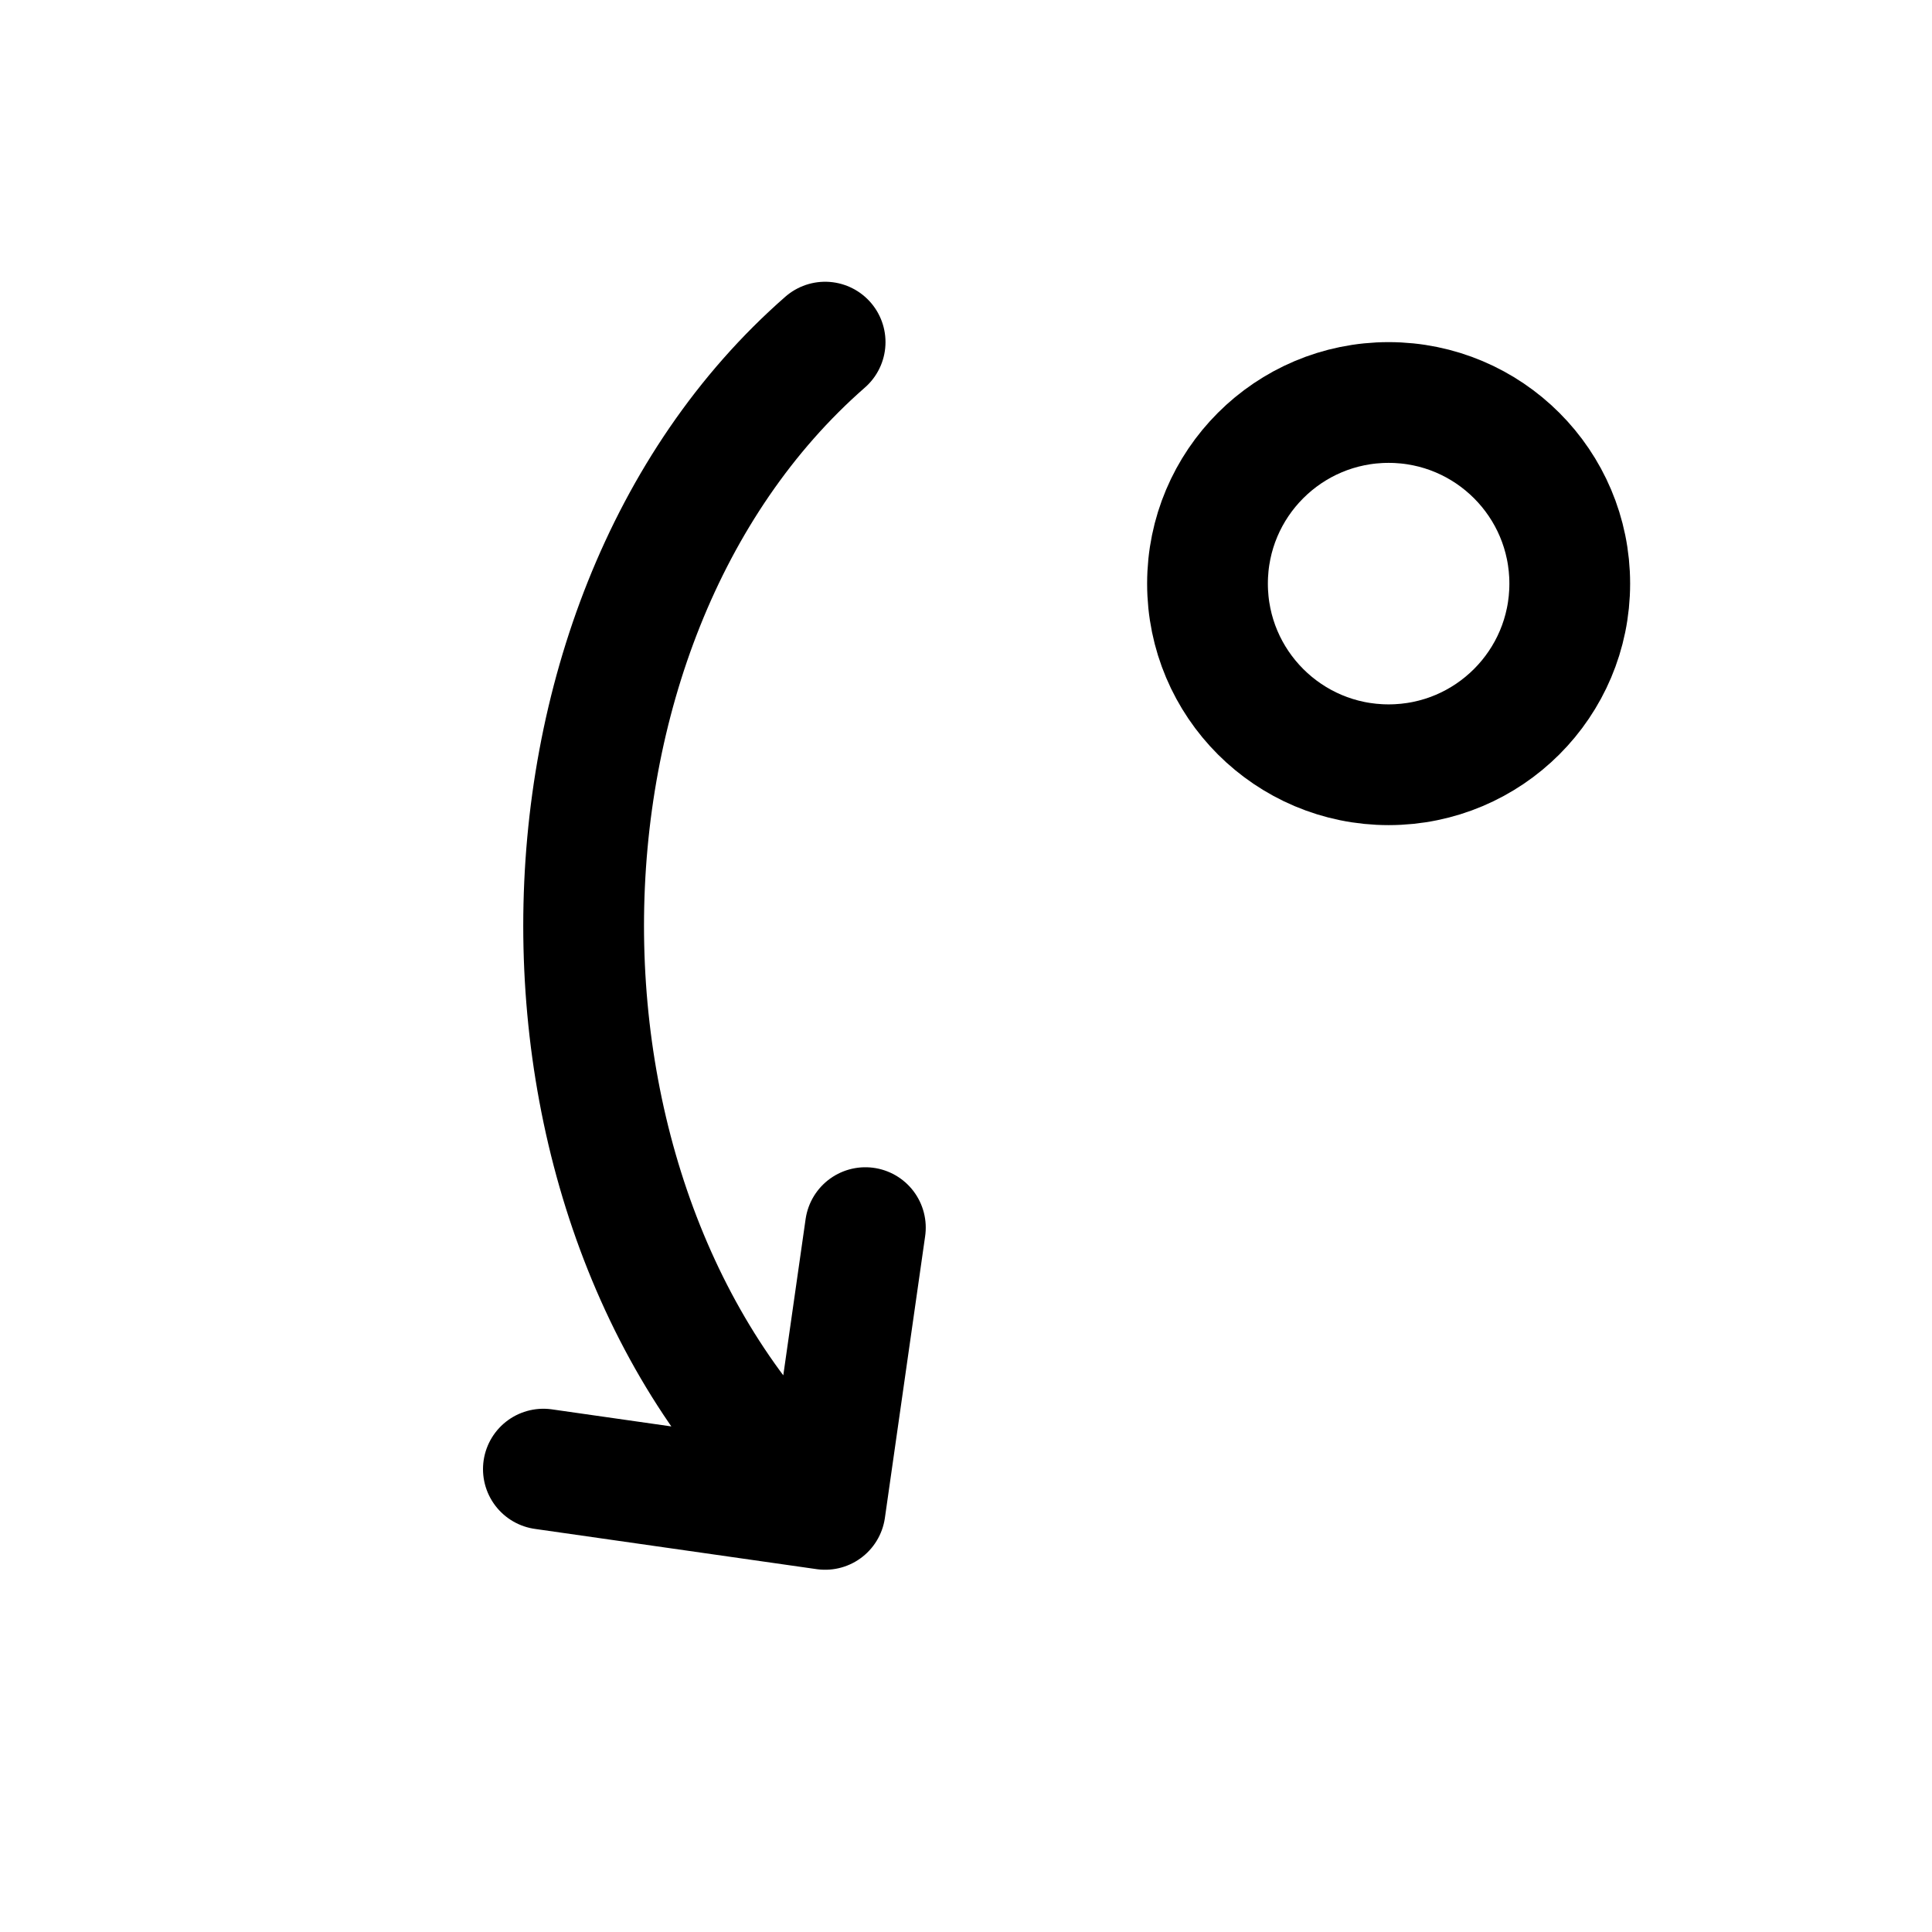
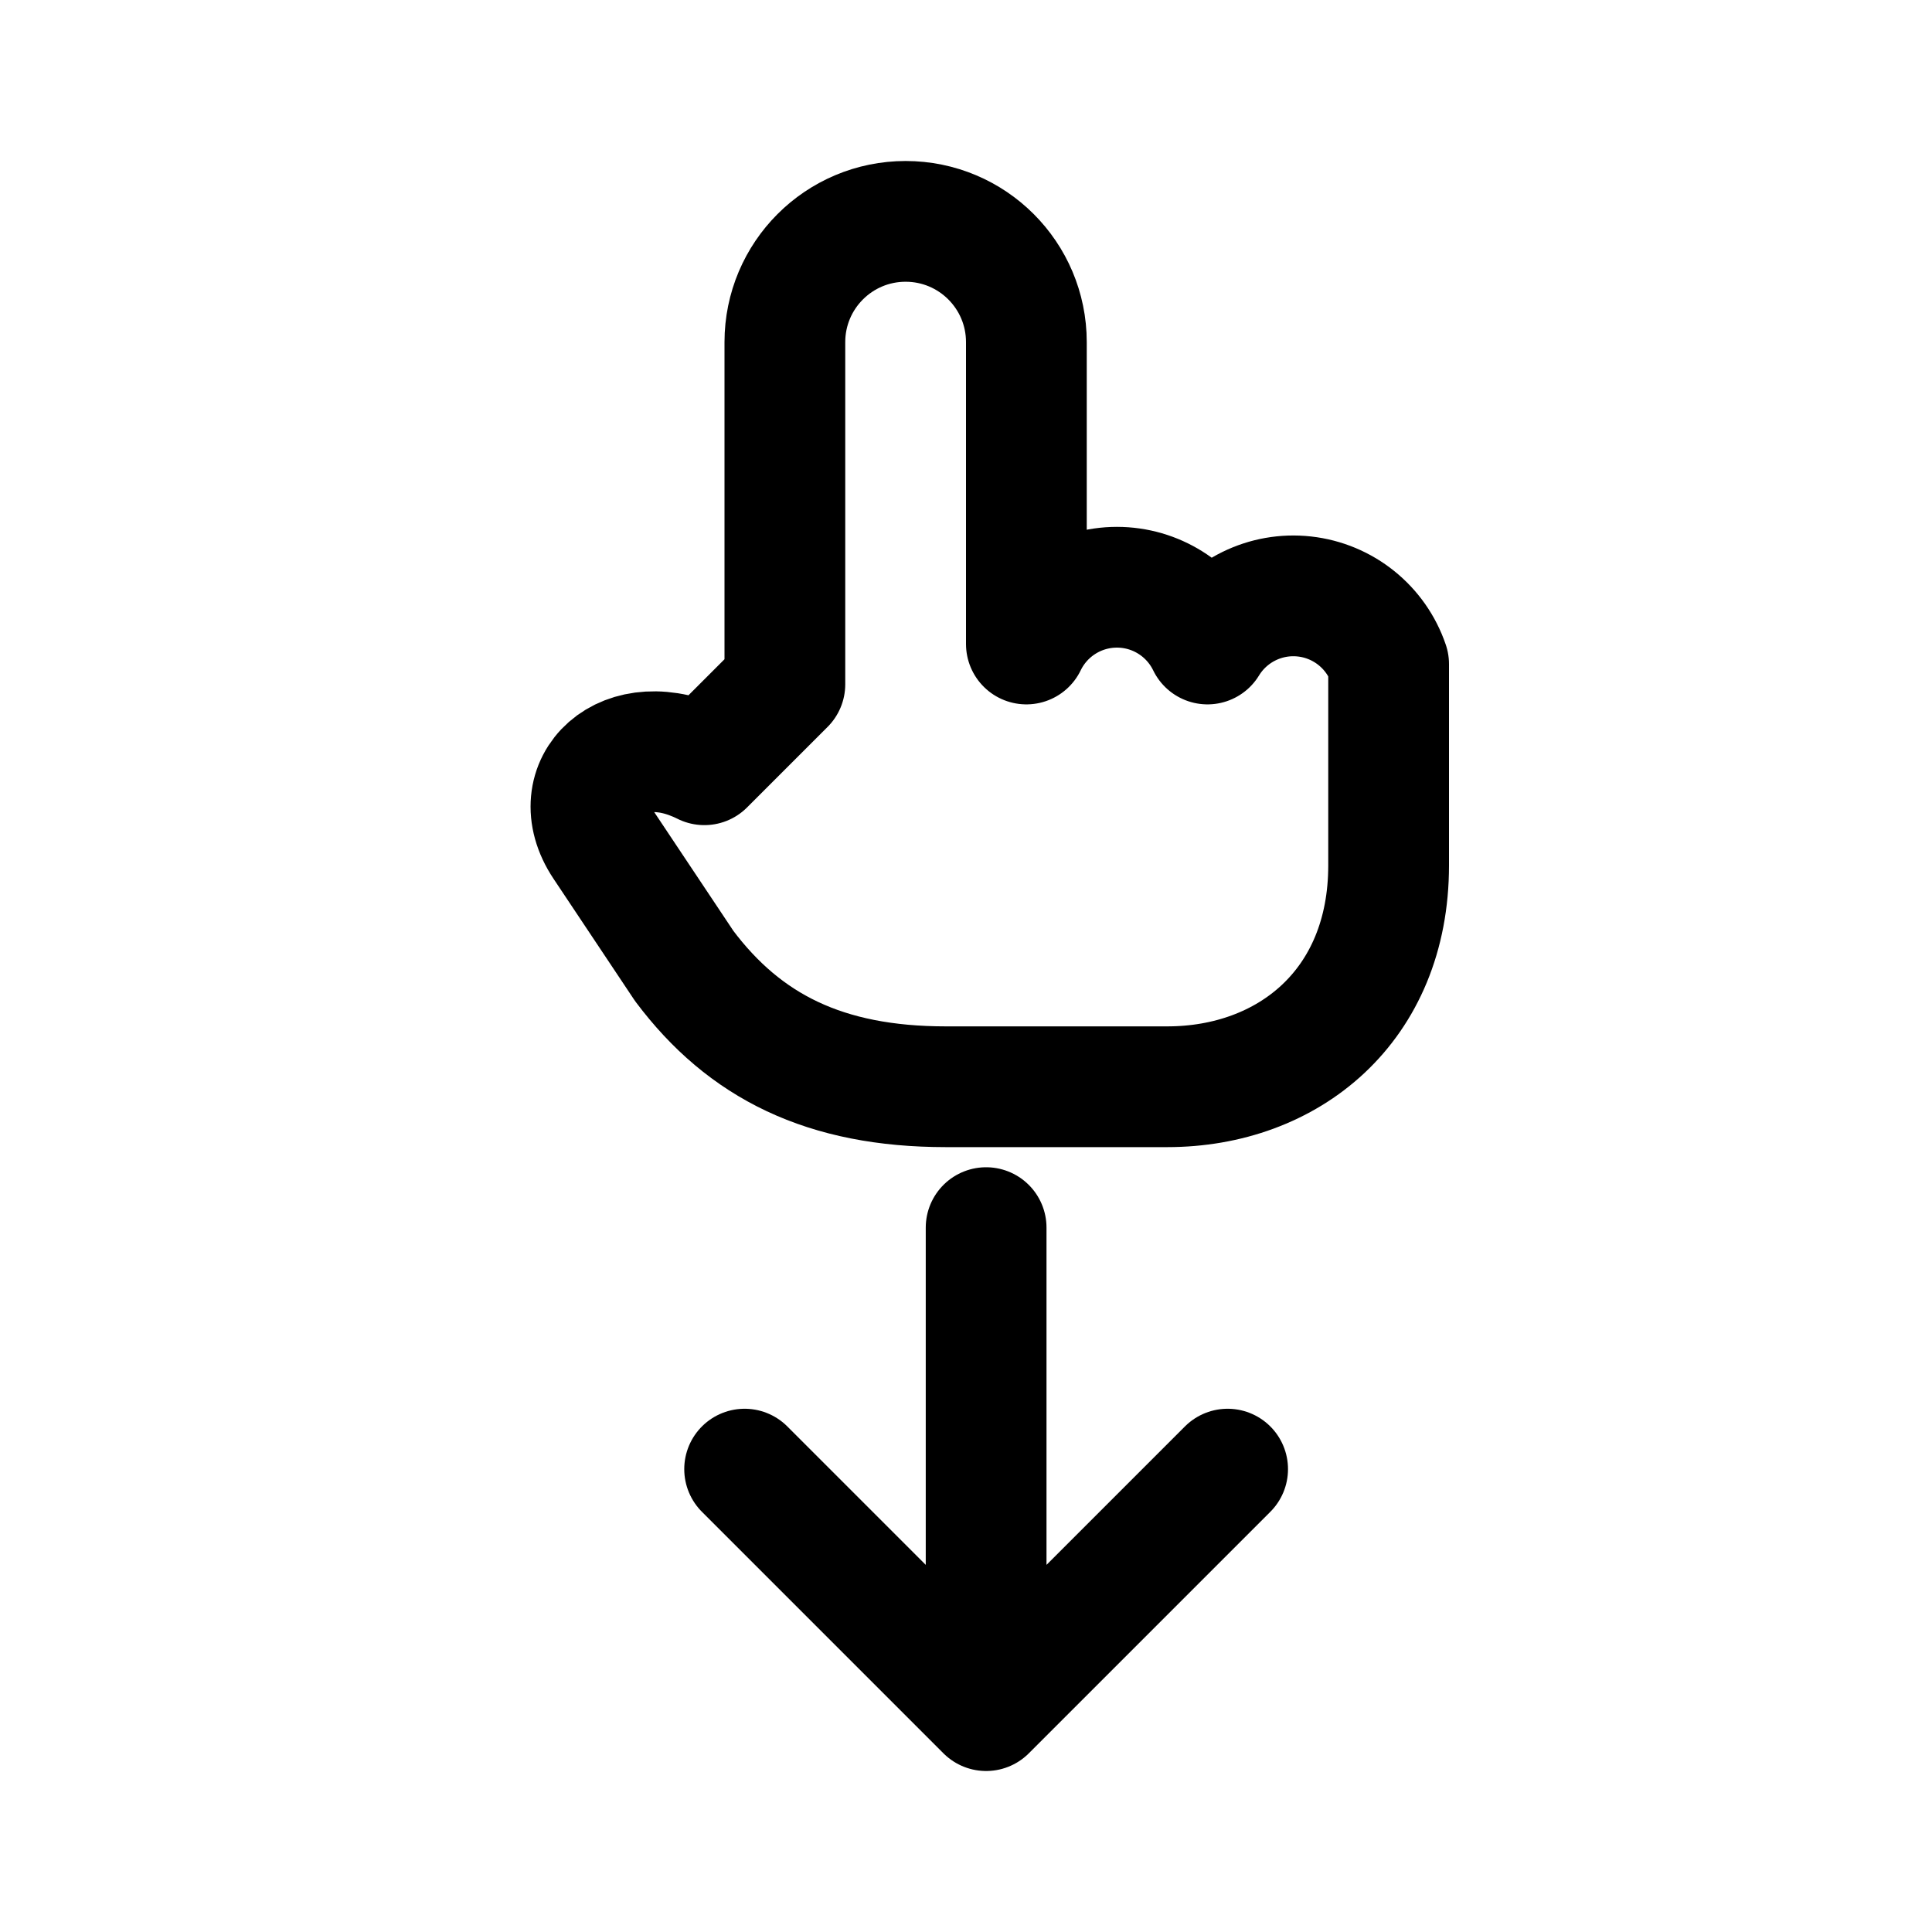
<svg xmlns="http://www.w3.org/2000/svg" width="24" height="24" viewBox="0 0 24 24" fill="none" stroke="currentColor" stroke-width="1.5" stroke-linecap="round" stroke-linejoin="round">
-   <circle cx="17.25" cy="7.25" r="2.25" />
-   <path d="M10.25 4.25c-4 3.5-4 11 0 14.5m.5-3.5-.5 3.5-3.5-.5" />
+   <path d="M9.75 8.5V4.25a1.5 1.5 0 0 1 3 0V8A1.25 1.25 0 0 1 15 8a1.25 1.25 0 0 1 2.25.25v2.5c0 1.75-1.25 2.75-2.75 2.75h-2.75c-1.5 0-2.5-.5-3.25-1.5l-1-1.5c-.5-.75.25-1.5 1.25-1z" />
+   <path d="M12.25 15.25v6m-3-3 3 3 3-3" />
</svg>
